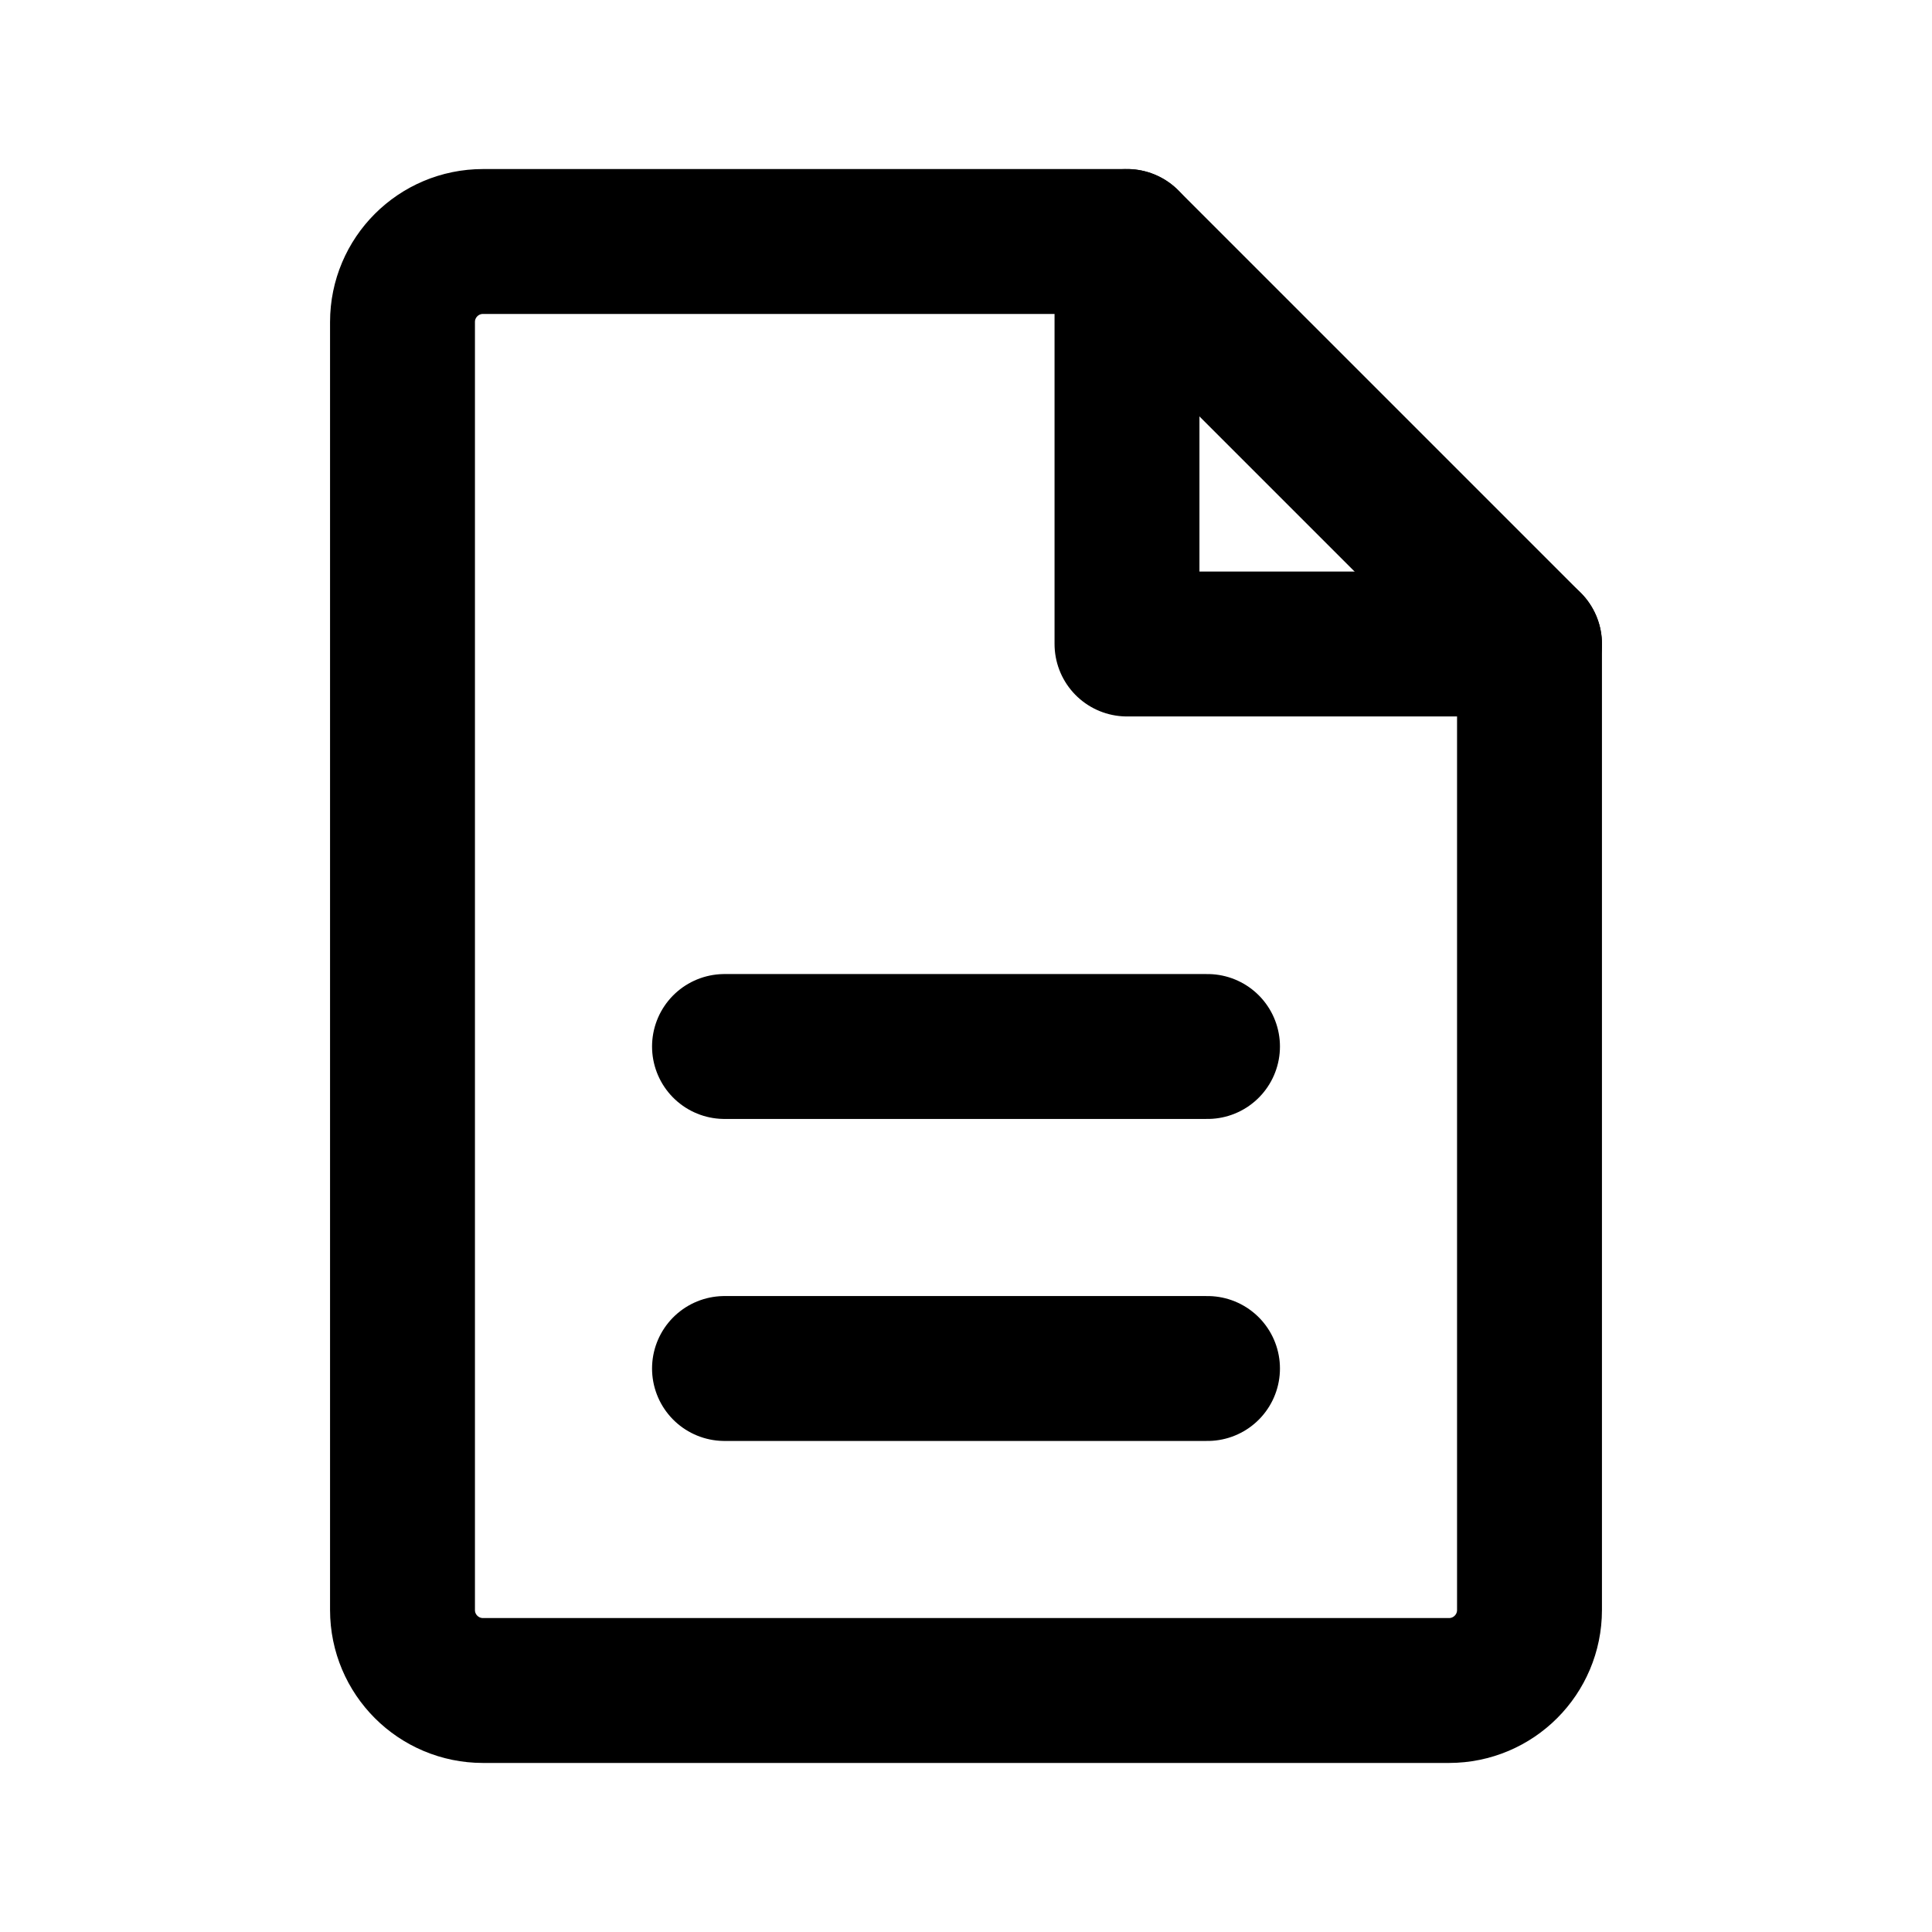
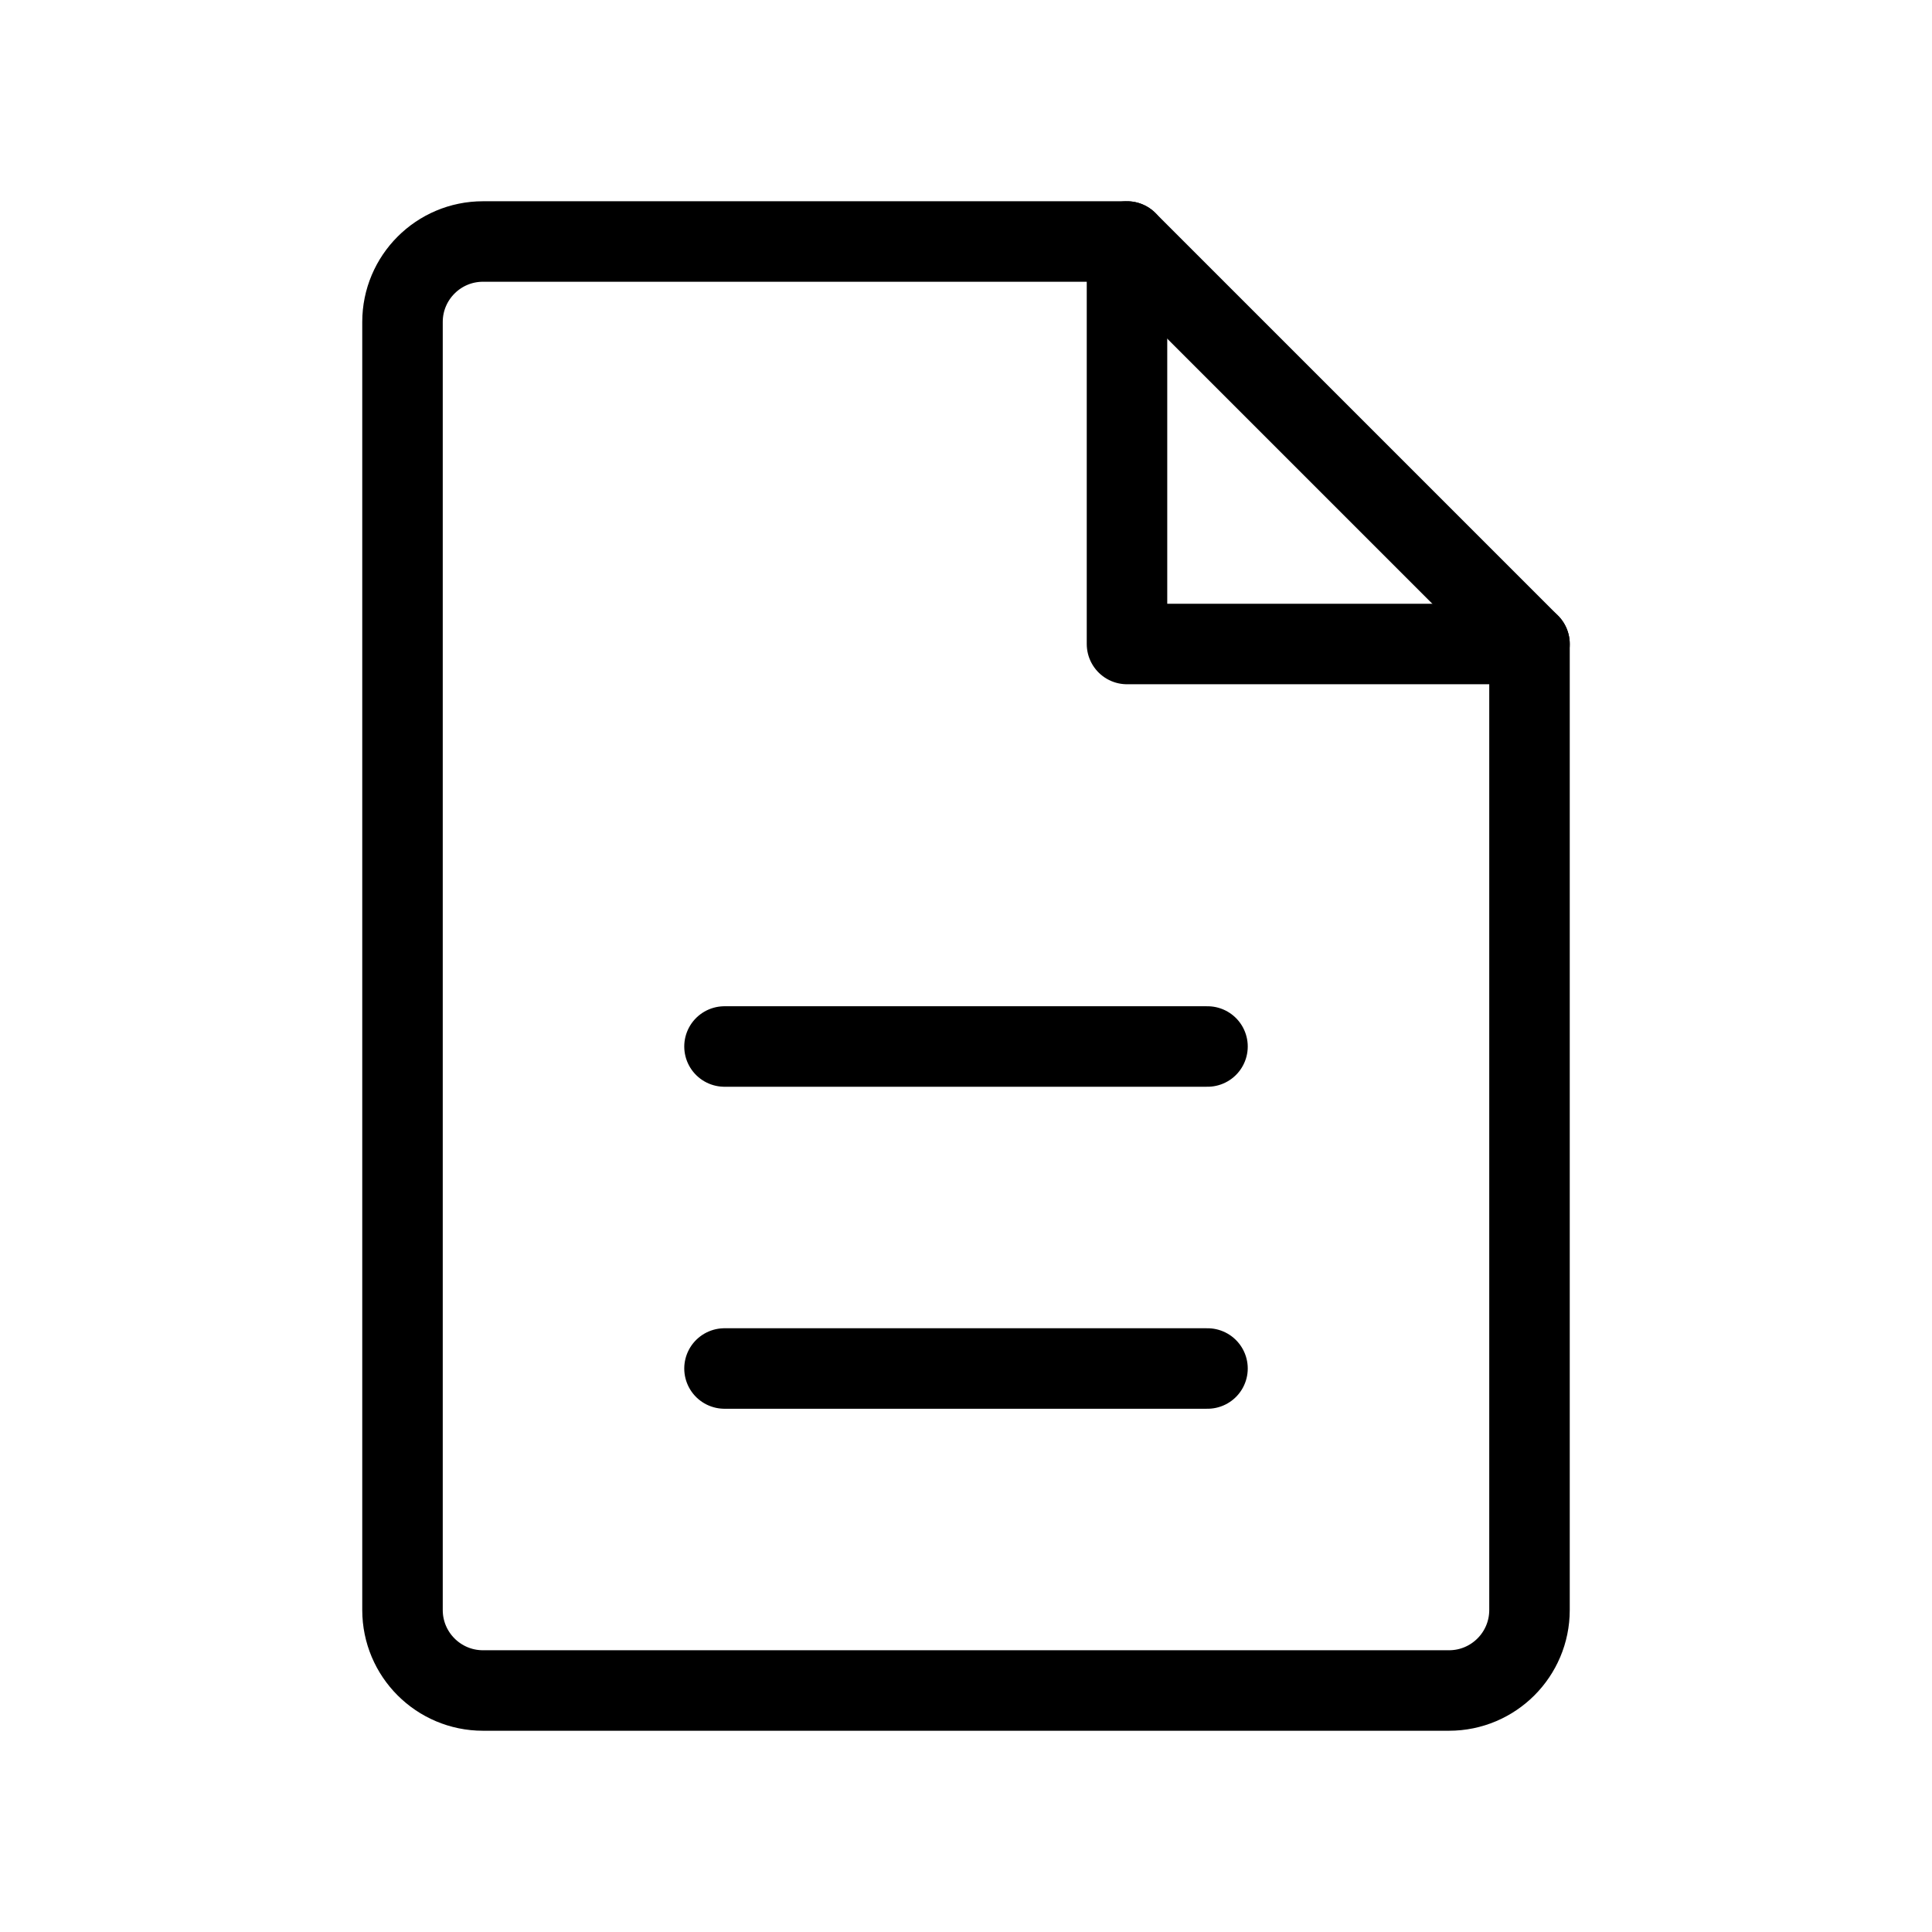
- <svg xmlns="http://www.w3.org/2000/svg" width="24" height="24" viewBox="0 0 24 24" fill="none" stroke="currentColor" stroke-width="1.8" stroke-linecap="round" stroke-linejoin="round">
+ <svg xmlns="http://www.w3.org/2000/svg" width="24" height="24" viewBox="0 0 24 24" fill="none" stroke="currentColor" stroke-width="1" stroke-linecap="round" stroke-linejoin="round">
  <path d="M14 3H6a1 1 0 0 0-1 1v16a1 1 0 0 0 1 1h12a1 1 0 0 0 1-1V8z" />
  <path d="M14 3v5h5M9 13h6M9 17h6" />
</svg>
